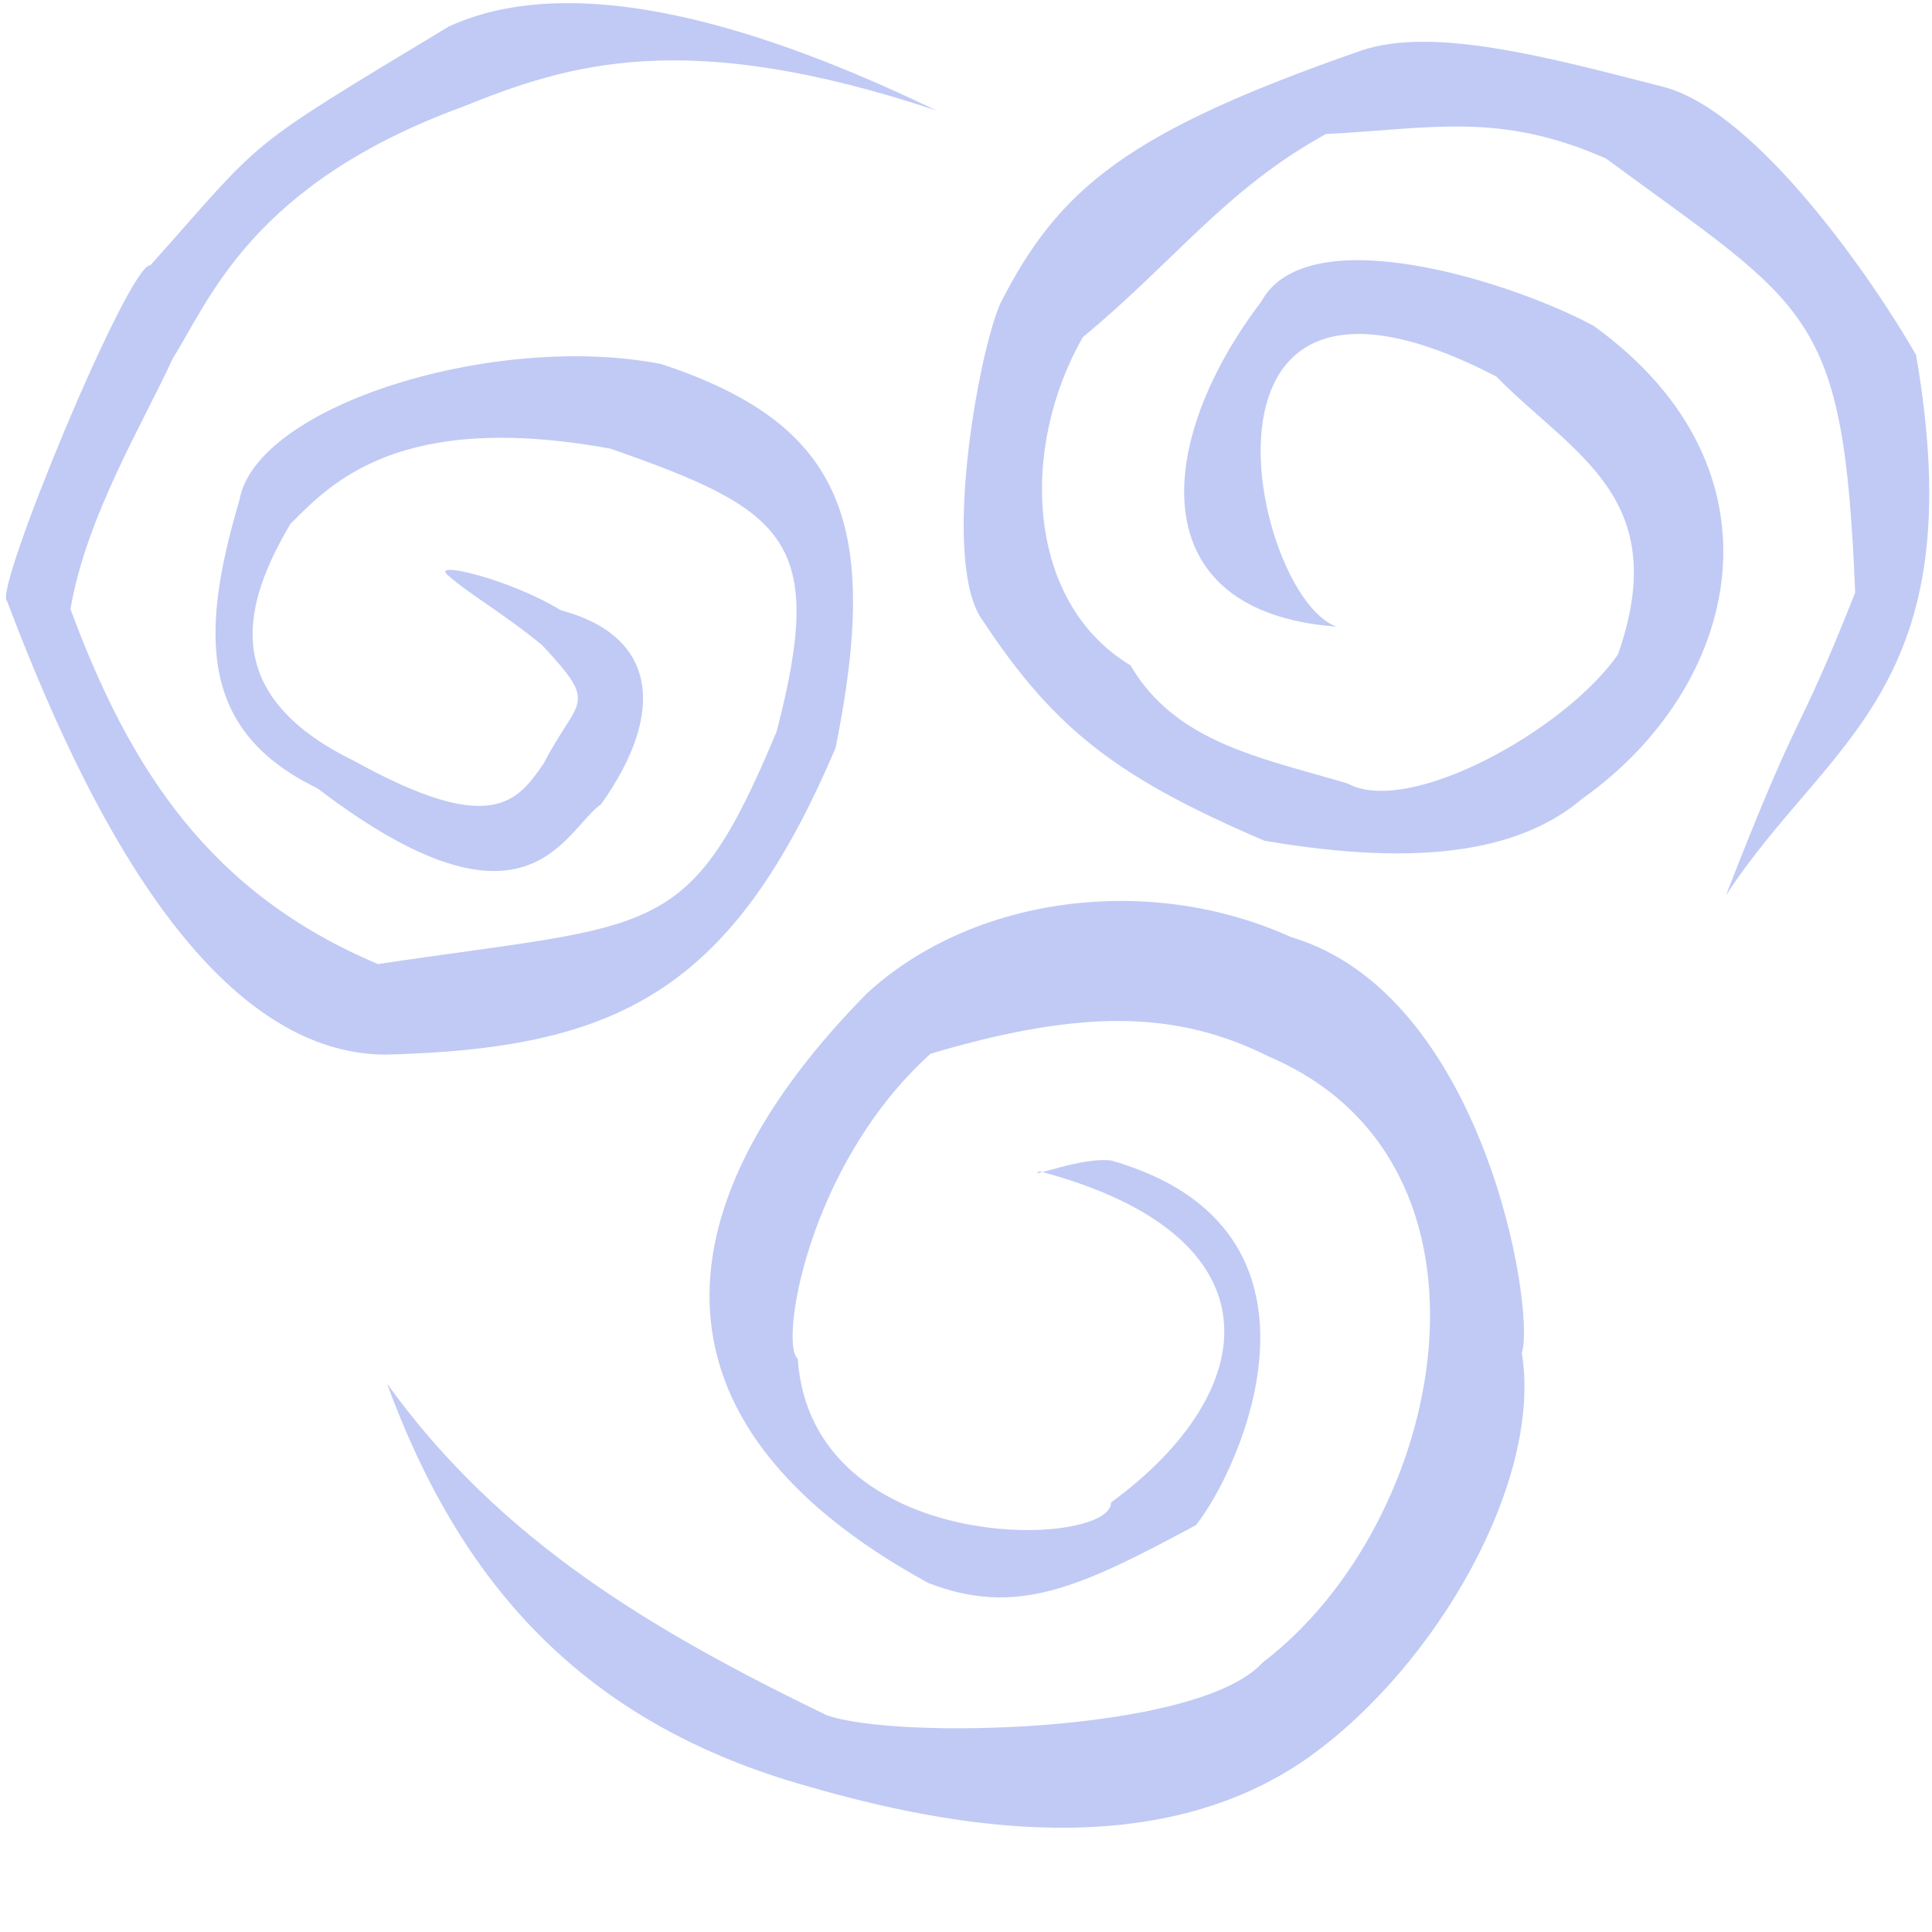
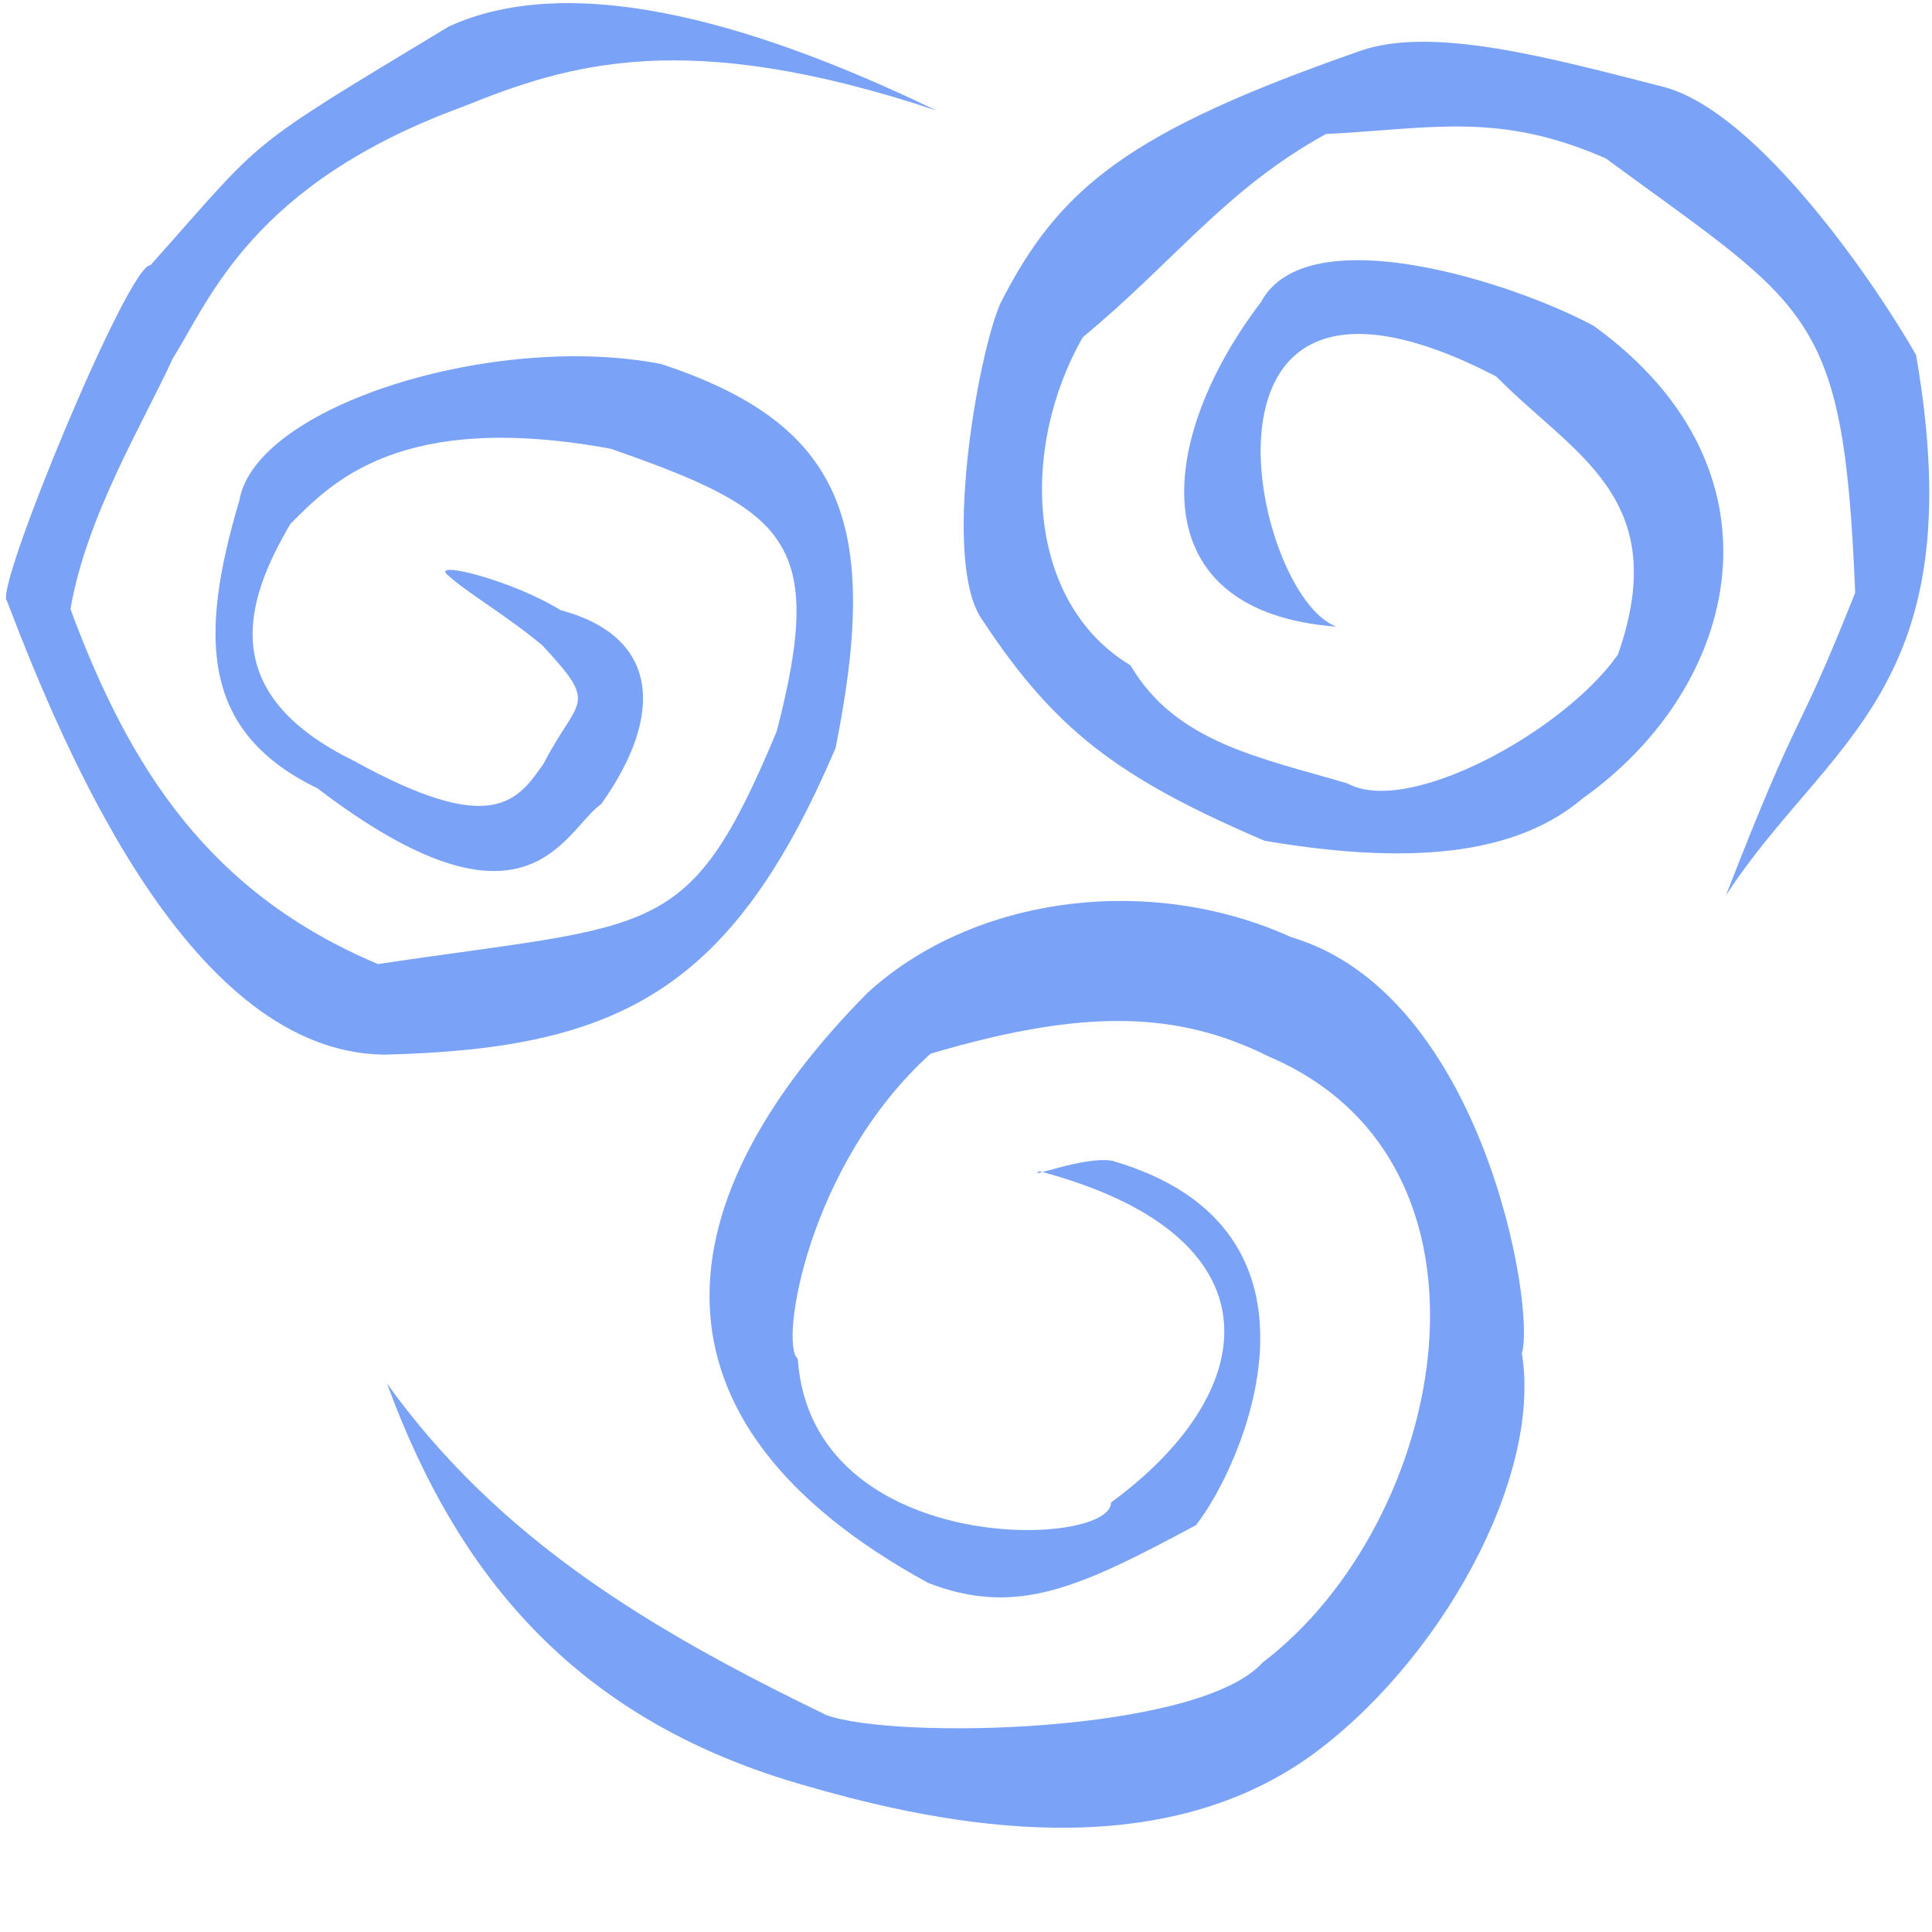
<svg xmlns="http://www.w3.org/2000/svg" version="1.1" id="Capa_1" x="0px" y="0px" viewBox="0 0 59 59" xml:space="preserve" width="59" height="59">
  <defs id="defs1051" />
  <g id="g1018">
</g>
  <g id="g1020">
</g>
  <g id="g1022">
</g>
  <g id="g1024">
</g>
  <g id="g1026">
</g>
  <g id="g1028">
</g>
  <g id="g1030">
</g>
  <g id="g1032">
</g>
  <g id="g1034">
</g>
  <g id="g1036">
</g>
  <g id="g1038">
</g>
  <g id="g1040">
</g>
  <g id="g1042">
</g>
  <g id="g1044">
</g>
  <g id="g1046">
</g>
-   <path style="fill:#c0caf5;fill-opacity:1;stroke-width:0.238" d="M 56.654,18.097 C 56.302,9.47 55.298,9.442 49.041,4.839 45.772,3.401 43.709,3.93 40.49,4.093 c -3.068,1.691 -4.616,3.886 -7.419,6.2 -1.95,3.402 -1.732,8.112 1.452,10.025 1.383,2.354 3.941,2.814 6.628,3.607 1.846,1.018 6.615,-1.594 8.257,-3.934 1.694,-4.815 -1.386,-6.118 -3.714,-8.494 -10.003,-5.181 -7.452,6.755 -4.872,7.641 -6.043,-0.451 -5.524,-5.698 -2.31,-9.919 1.405,-2.609 7.662,-0.615 10.158,0.733 6.104,4.41 4.472,11.021 -0.339,14.431 -1.855,1.573 -4.841,2.125 -9.717,1.291 -4.437,-1.9 -6.388,-3.366 -8.595,-6.713 -1.29,-1.725 -0.161,-8.118 0.527,-9.687 1.797,-3.547 3.914,-5.252 10.994,-7.72 2.218,-0.773 5.809,0.216 9.272,1.102 2.882,0.769 6.447,5.985 7.701,8.183 1.777,10.245 -2.712,11.746 -5.807,16.507 2.393,-6.15 2.054,-4.473 3.949,-9.248 z M 11.819,42.252 c 3.455,4.812 8.153,7.573 13.411,10.121 2.06,0.76 11.361,0.575 13.326,-1.601 5.637,-4.278 7.832,-15.242 0.198,-18.504 -2.798,-1.399 -5.67,-1.473 -10.337,-0.089 -3.775,3.412 -4.614,8.897 -4.056,9.31 0.417,6.097 9.582,5.8 9.568,4.395 4.704,-3.448 5.189,-8.169 -2.19,-10.117 -0.43,0.262 1.304,-0.454 2.208,-0.324 7.283,2.096 3.947,9.416 2.573,11.134 -3.528,1.891 -5.464,2.816 -8.175,1.763 -9.134,-4.992 -8.043,-11.756 -1.861,-18.012 3.212,-2.95 8.591,-3.683 12.939,-1.712 5.888,1.738 7.478,11.364 7.051,12.706 0.63,3.851 -2.548,9.503 -6.492,12.331 C 35.307,56.968 28.998,55.804 24.671,54.551 17.679,52.595 14.004,48.214 11.819,42.252 Z M 0.211,18.348 C -0.202,18.041 3.934,8.026 4.595,8.099 8.172,4.09 7.32,4.664 13.715,0.804 18.071,-1.179 24.55,1.432 28.601,3.375 20.936,0.822 17.381,1.947 14.132,3.26 7.688,5.616 6.393,9.177 5.277,10.945 c -0.888,1.944 -2.642,4.819 -3.125,7.656 1.833,4.951 4.288,8.686 9.39,10.84 8.535,-1.277 9.481,-0.656 12.175,-7.1 1.521,-5.838 0.313,-6.758 -5.065,-8.637 -6.459,-1.186 -8.554,1.064 -9.784,2.295 -1.373,2.336 -2.306,5.164 1.947,7.239 4.223,2.337 4.989,1.226 5.786,0.081 1.056,-2.046 1.72,-1.722 -0.045,-3.617 -1.215,-0.999 -2.225,-1.55 -2.889,-2.145 -0.509,-0.455 1.964,0.157 3.452,1.076 2.961,0.787 3.225,3.128 1.241,5.922 -1.145,0.803 -2.224,4.434 -8.666,-0.482 -3.525,-1.704 -3.641,-4.561 -2.385,-8.789 0.499,-2.902 7.803,-5.156 12.88,-4.168 5.604,1.845 6.696,4.915 5.329,11.721 -3.163,7.438 -6.652,9.2 -13.787,9.37 C 5.892,32.138 2.087,23.269 0.211,18.348 Z" id="path2818" />
+   <path style="fill:#7aa2f7;fill-opacity:1;stroke-width:0.238" d="M 56.654,18.097 C 56.302,9.47 55.298,9.442 49.041,4.839 45.772,3.401 43.709,3.93 40.49,4.093 c -3.068,1.691 -4.616,3.886 -7.419,6.2 -1.95,3.402 -1.732,8.112 1.452,10.025 1.383,2.354 3.941,2.814 6.628,3.607 1.846,1.018 6.615,-1.594 8.257,-3.934 1.694,-4.815 -1.386,-6.118 -3.714,-8.494 -10.003,-5.181 -7.452,6.755 -4.872,7.641 -6.043,-0.451 -5.524,-5.698 -2.31,-9.919 1.405,-2.609 7.662,-0.615 10.158,0.733 6.104,4.41 4.472,11.021 -0.339,14.431 -1.855,1.573 -4.841,2.125 -9.717,1.291 -4.437,-1.9 -6.388,-3.366 -8.595,-6.713 -1.29,-1.725 -0.161,-8.118 0.527,-9.687 1.797,-3.547 3.914,-5.252 10.994,-7.72 2.218,-0.773 5.809,0.216 9.272,1.102 2.882,0.769 6.447,5.985 7.701,8.183 1.777,10.245 -2.712,11.746 -5.807,16.507 2.393,-6.15 2.054,-4.473 3.949,-9.248 z M 11.819,42.252 c 3.455,4.812 8.153,7.573 13.411,10.121 2.06,0.76 11.361,0.575 13.326,-1.601 5.637,-4.278 7.832,-15.242 0.198,-18.504 -2.798,-1.399 -5.67,-1.473 -10.337,-0.089 -3.775,3.412 -4.614,8.897 -4.056,9.31 0.417,6.097 9.582,5.8 9.568,4.395 4.704,-3.448 5.189,-8.169 -2.19,-10.117 -0.43,0.262 1.304,-0.454 2.208,-0.324 7.283,2.096 3.947,9.416 2.573,11.134 -3.528,1.891 -5.464,2.816 -8.175,1.763 -9.134,-4.992 -8.043,-11.756 -1.861,-18.012 3.212,-2.95 8.591,-3.683 12.939,-1.712 5.888,1.738 7.478,11.364 7.051,12.706 0.63,3.851 -2.548,9.503 -6.492,12.331 C 35.307,56.968 28.998,55.804 24.671,54.551 17.679,52.595 14.004,48.214 11.819,42.252 Z M 0.211,18.348 C -0.202,18.041 3.934,8.026 4.595,8.099 8.172,4.09 7.32,4.664 13.715,0.804 18.071,-1.179 24.55,1.432 28.601,3.375 20.936,0.822 17.381,1.947 14.132,3.26 7.688,5.616 6.393,9.177 5.277,10.945 c -0.888,1.944 -2.642,4.819 -3.125,7.656 1.833,4.951 4.288,8.686 9.39,10.84 8.535,-1.277 9.481,-0.656 12.175,-7.1 1.521,-5.838 0.313,-6.758 -5.065,-8.637 -6.459,-1.186 -8.554,1.064 -9.784,2.295 -1.373,2.336 -2.306,5.164 1.947,7.239 4.223,2.337 4.989,1.226 5.786,0.081 1.056,-2.046 1.72,-1.722 -0.045,-3.617 -1.215,-0.999 -2.225,-1.55 -2.889,-2.145 -0.509,-0.455 1.964,0.157 3.452,1.076 2.961,0.787 3.225,3.128 1.241,5.922 -1.145,0.803 -2.224,4.434 -8.666,-0.482 -3.525,-1.704 -3.641,-4.561 -2.385,-8.789 0.499,-2.902 7.803,-5.156 12.88,-4.168 5.604,1.845 6.696,4.915 5.329,11.721 -3.163,7.438 -6.652,9.2 -13.787,9.37 C 5.892,32.138 2.087,23.269 0.211,18.348 Z" id="path2818" />
</svg>
